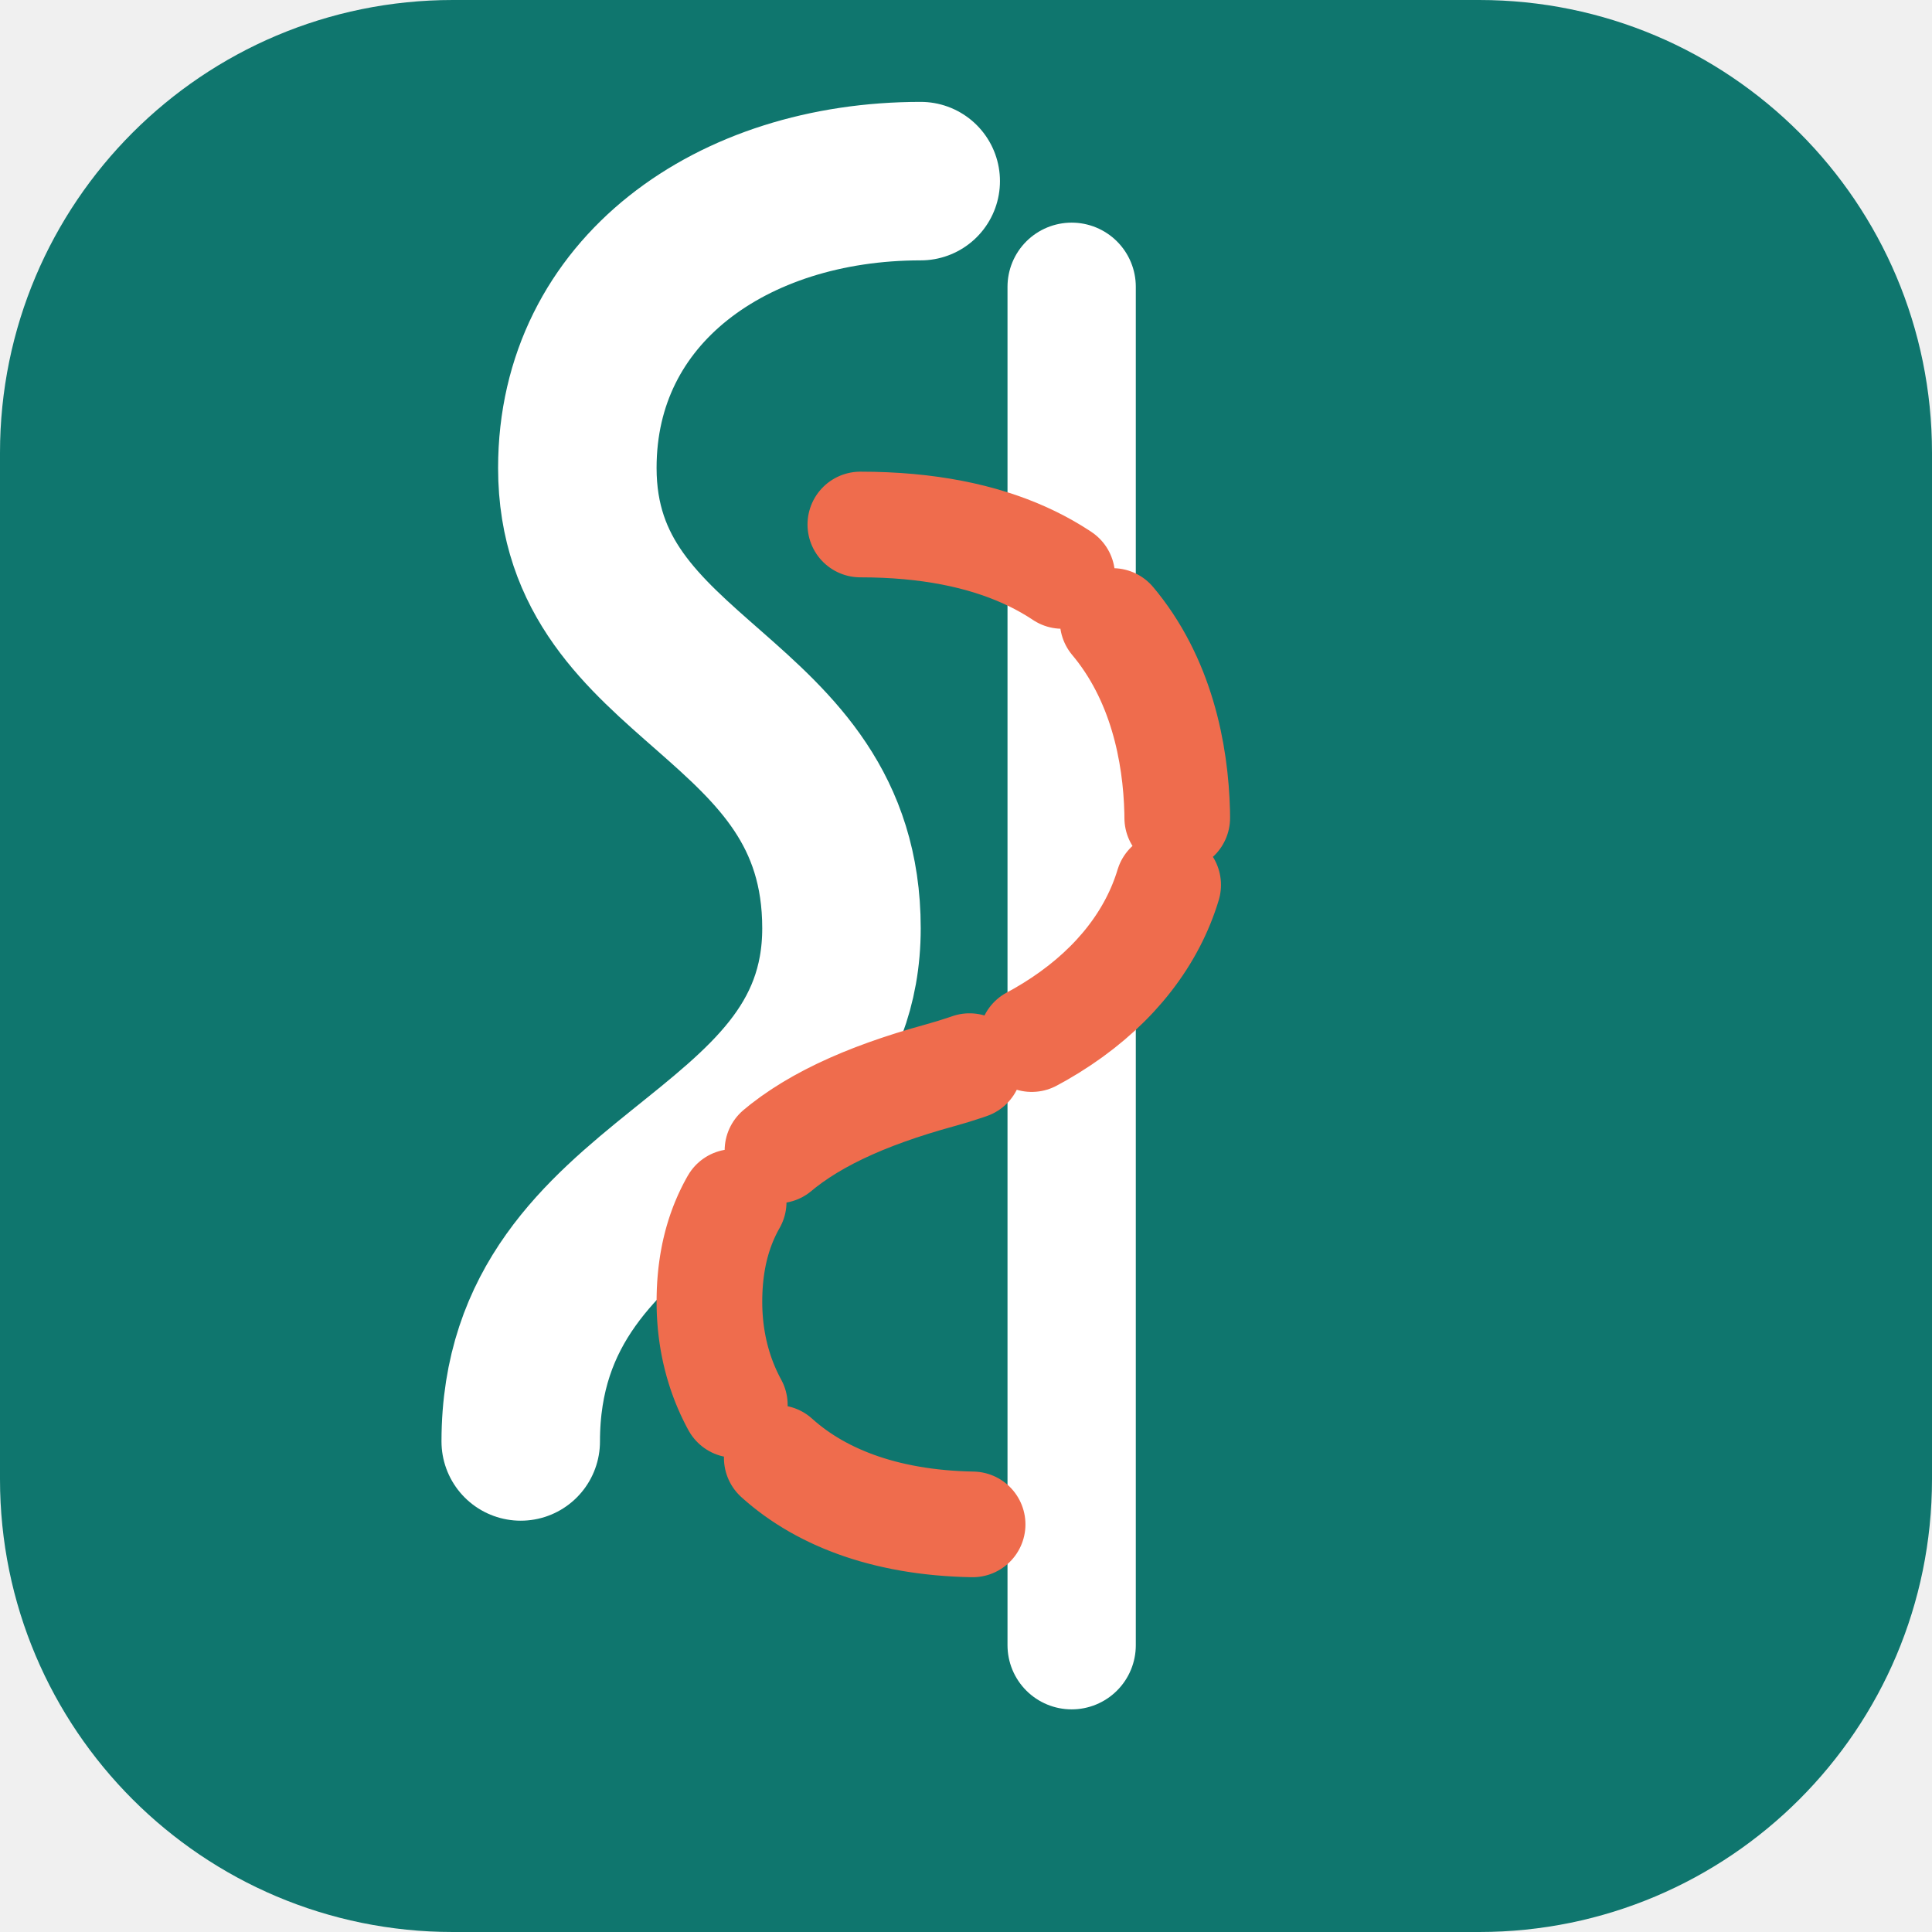
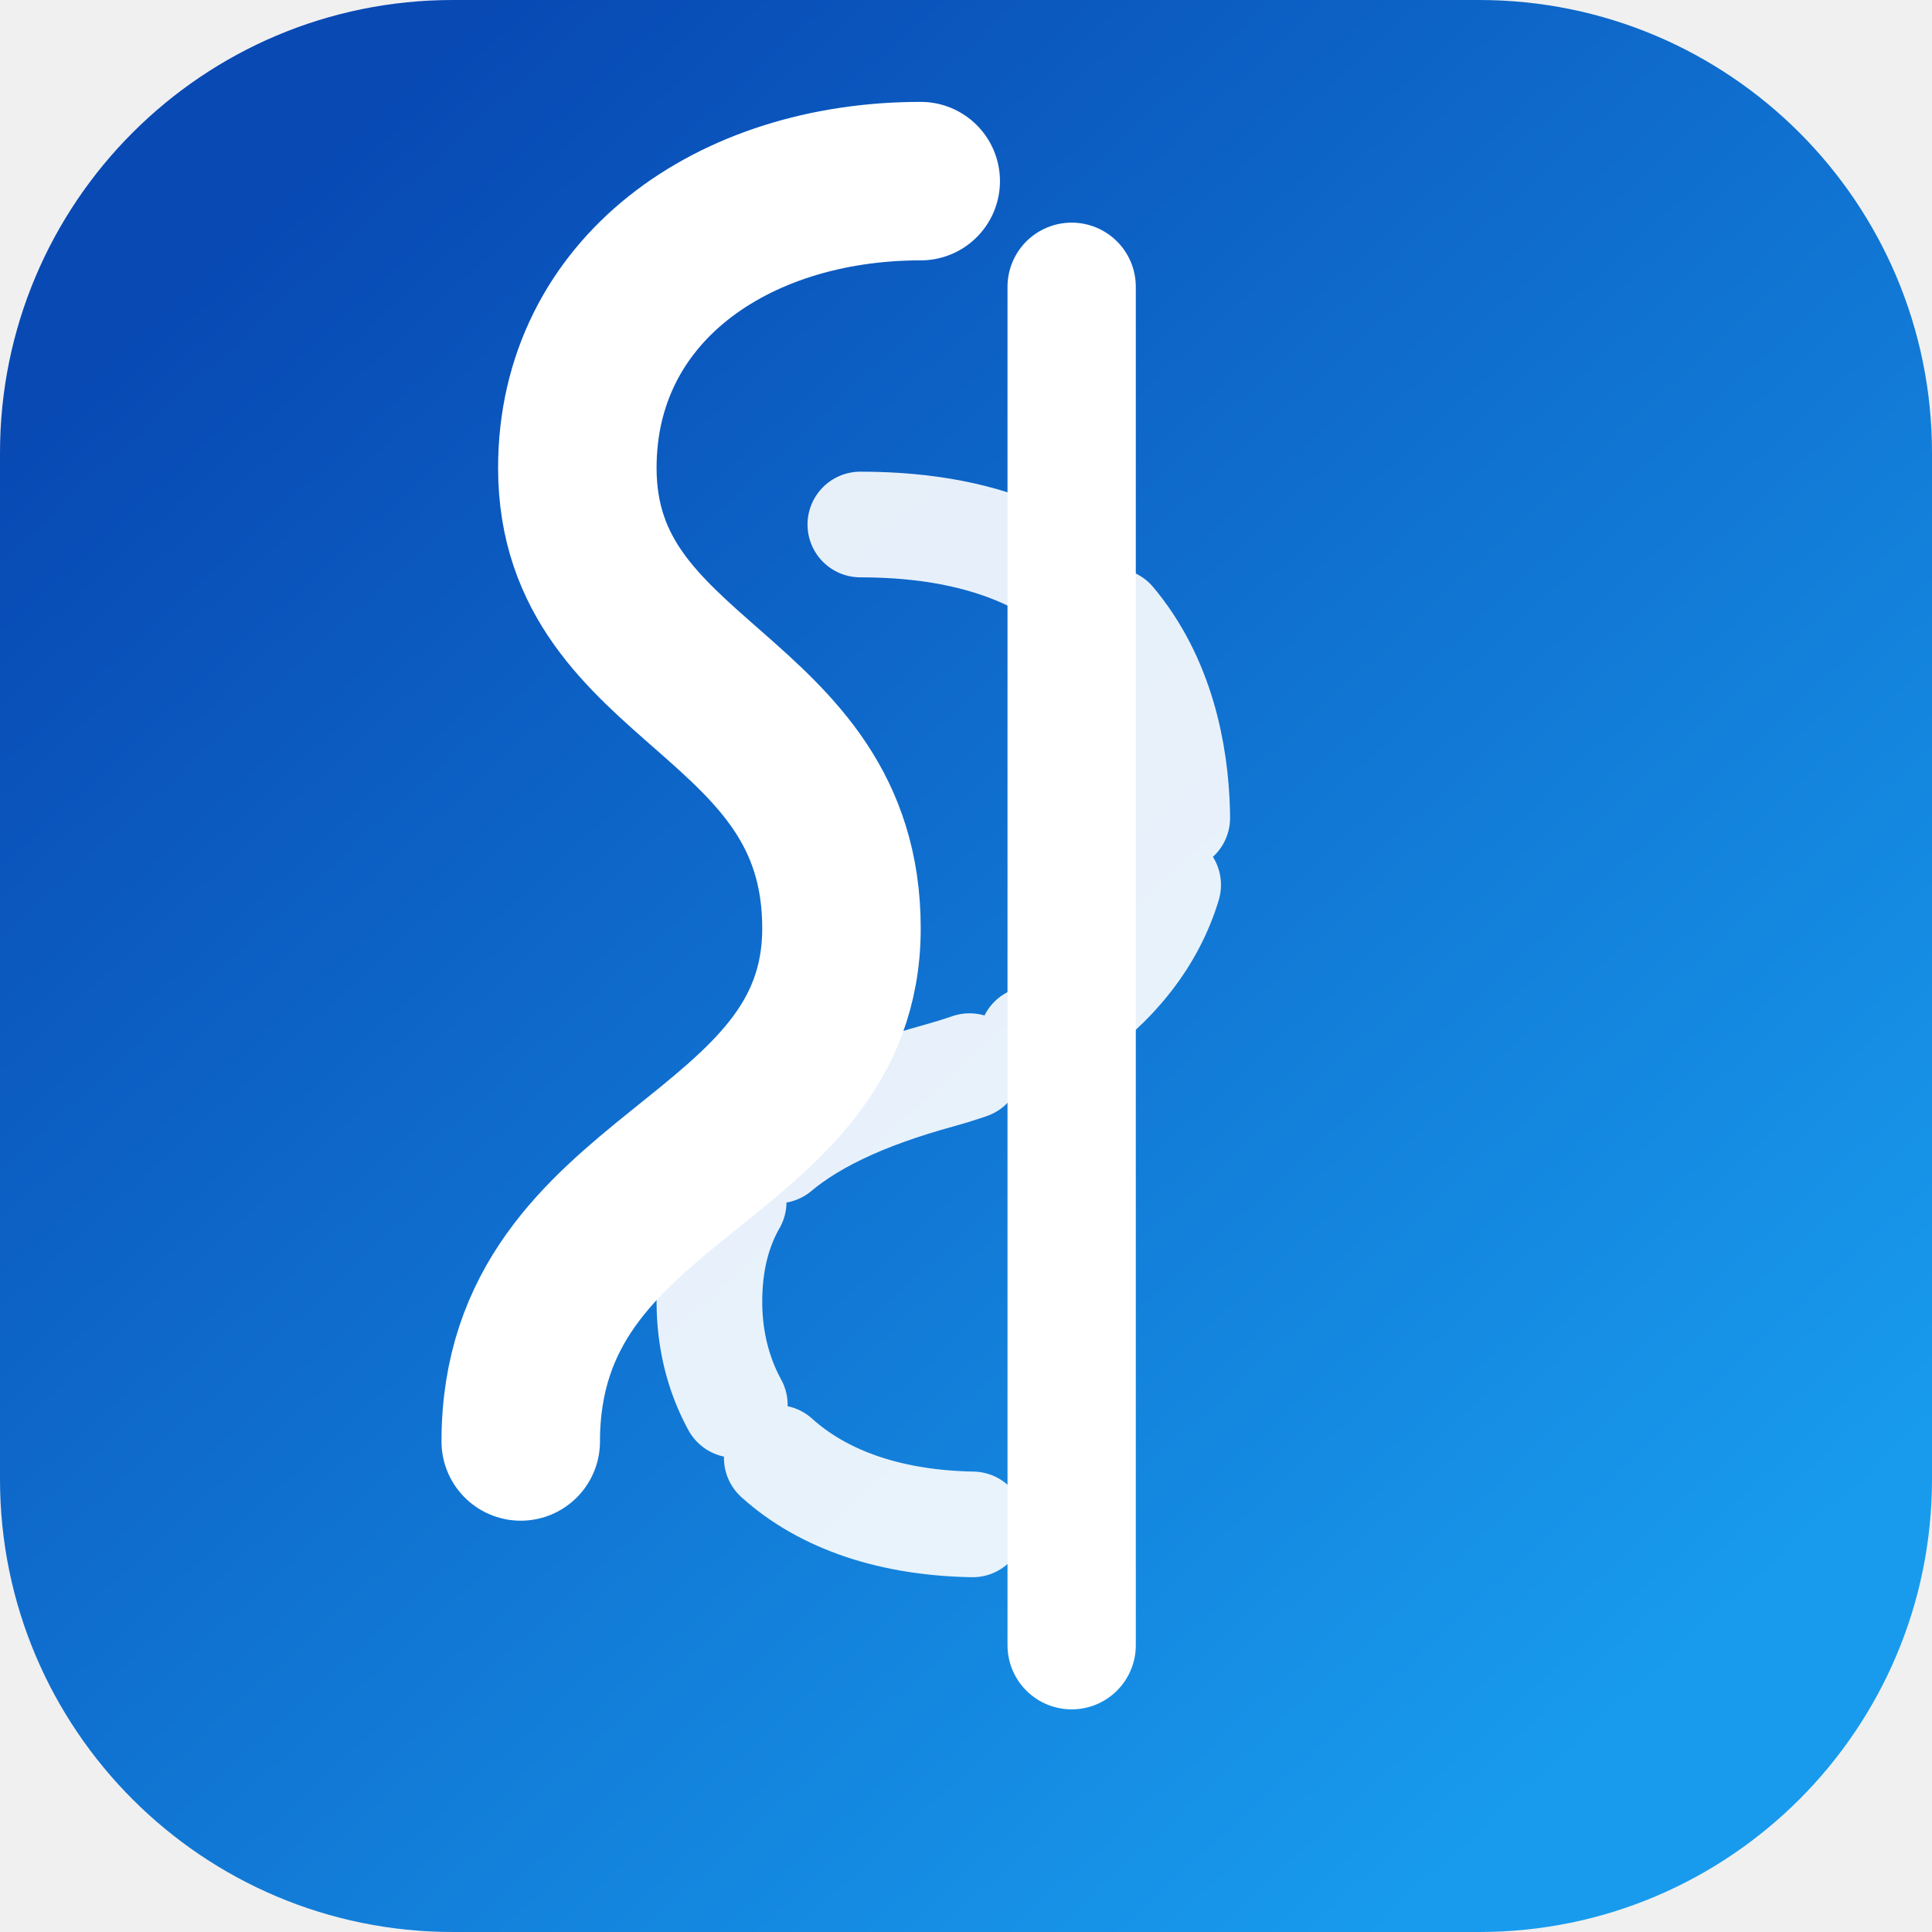
<svg xmlns="http://www.w3.org/2000/svg" viewBox="0 0 512 512">
-   <rect width="512" height="512" rx="120" fill="#0f766e" />
+   <defs>
+     <linearGradient id="bg" x1="72" y1="52" x2="438" y2="450" gradientUnits="userSpaceOnUse">
+       <stop stop-color="#0849b4" />
+       <stop offset="1" stop-color="#189bed" />
+     </linearGradient>
+   </defs>
+   <rect width="512" height="512" rx="120" fill="url(#bg)" />
  <path d="M138 382C138 310 223 309 223 246S153 182 153 124c0-47 41-76 91-76" fill="none" stroke="#fff" stroke-width="42" stroke-linecap="round" />
  <path d="M284 76v360" stroke="#fff" stroke-width="34" stroke-linecap="round" />
-   <path d="M228 139c72 0 84 49 84 79s-23 56-63 67-61 28-61 60 24 59 72 59" fill="none" stroke="#ef6c4d" stroke-width="28" stroke-linecap="round" stroke-dasharray="56 18" />
+   <path d="M228 139c72 0 84 49 84 79s-23 56-63 67-61 28-61 60 24 59 72 59" fill="none" stroke="#fff" stroke-width="28" stroke-linecap="round" stroke-dasharray="56 18" opacity=".9" />
</svg>
